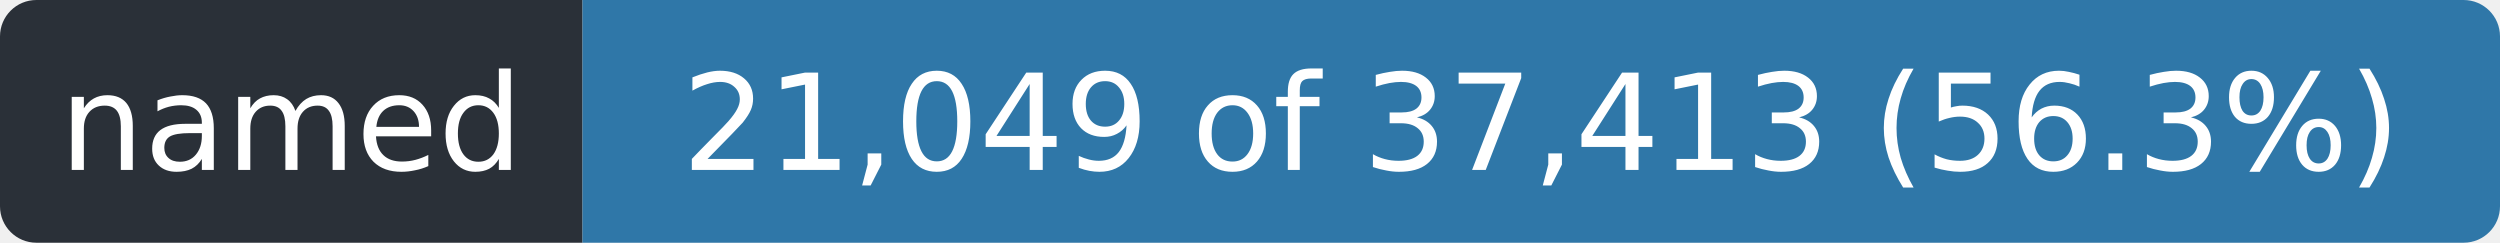
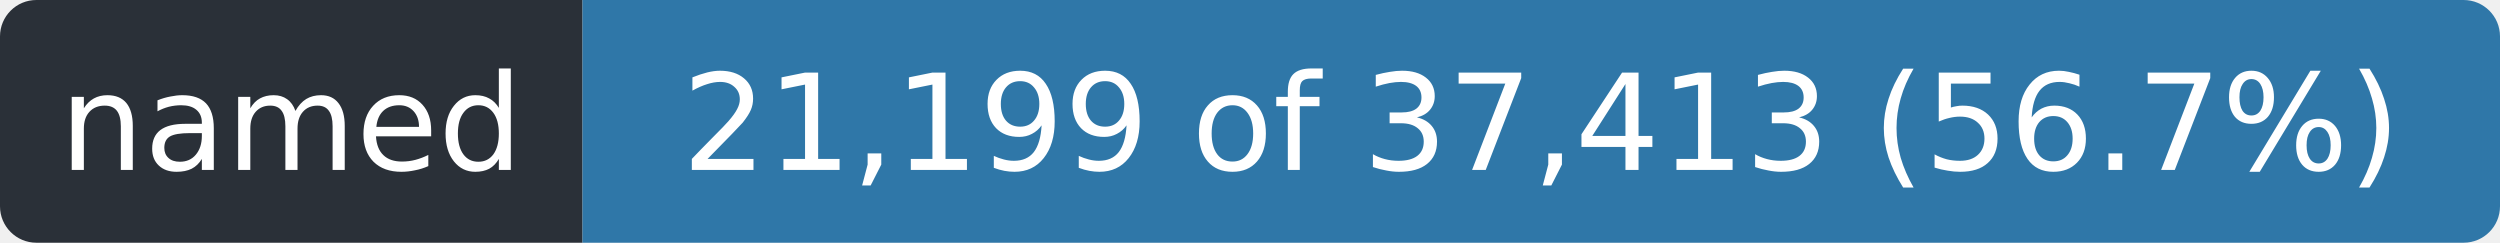
- <svg xmlns="http://www.w3.org/2000/svg" width="206" height="20" role="img" aria-label="named: 21,049 of 37,413 (56.3%)">
+ <svg xmlns="http://www.w3.org/2000/svg" width="206" height="20" role="img" aria-label="named: 21,199 of 37,413 (56.7%)">
  <clipPath id="r">
    <rect width="206" height="20" rx="3" />
  </clipPath>
  <g clip-path="url(#r)">
    <rect width="48" height="20" fill="#2a3038" />
    <rect x="48" width="158" height="20" fill="#2f77a8" />
  </g>
  <g fill="#fff" font-family="Verdana,Geneva,DejaVu Sans,sans-serif" font-size="11" text-anchor="middle">
    <text x="24.0" y="14" textLength="36">named</text>
-     <text x="127.0" y="14" textLength="146">21,049 of 37,413 (56.3%)</text>
+     <text x="127.0" y="14" textLength="146">21,199 of 37,413 (56.7%)</text>
  </g>
</svg>
